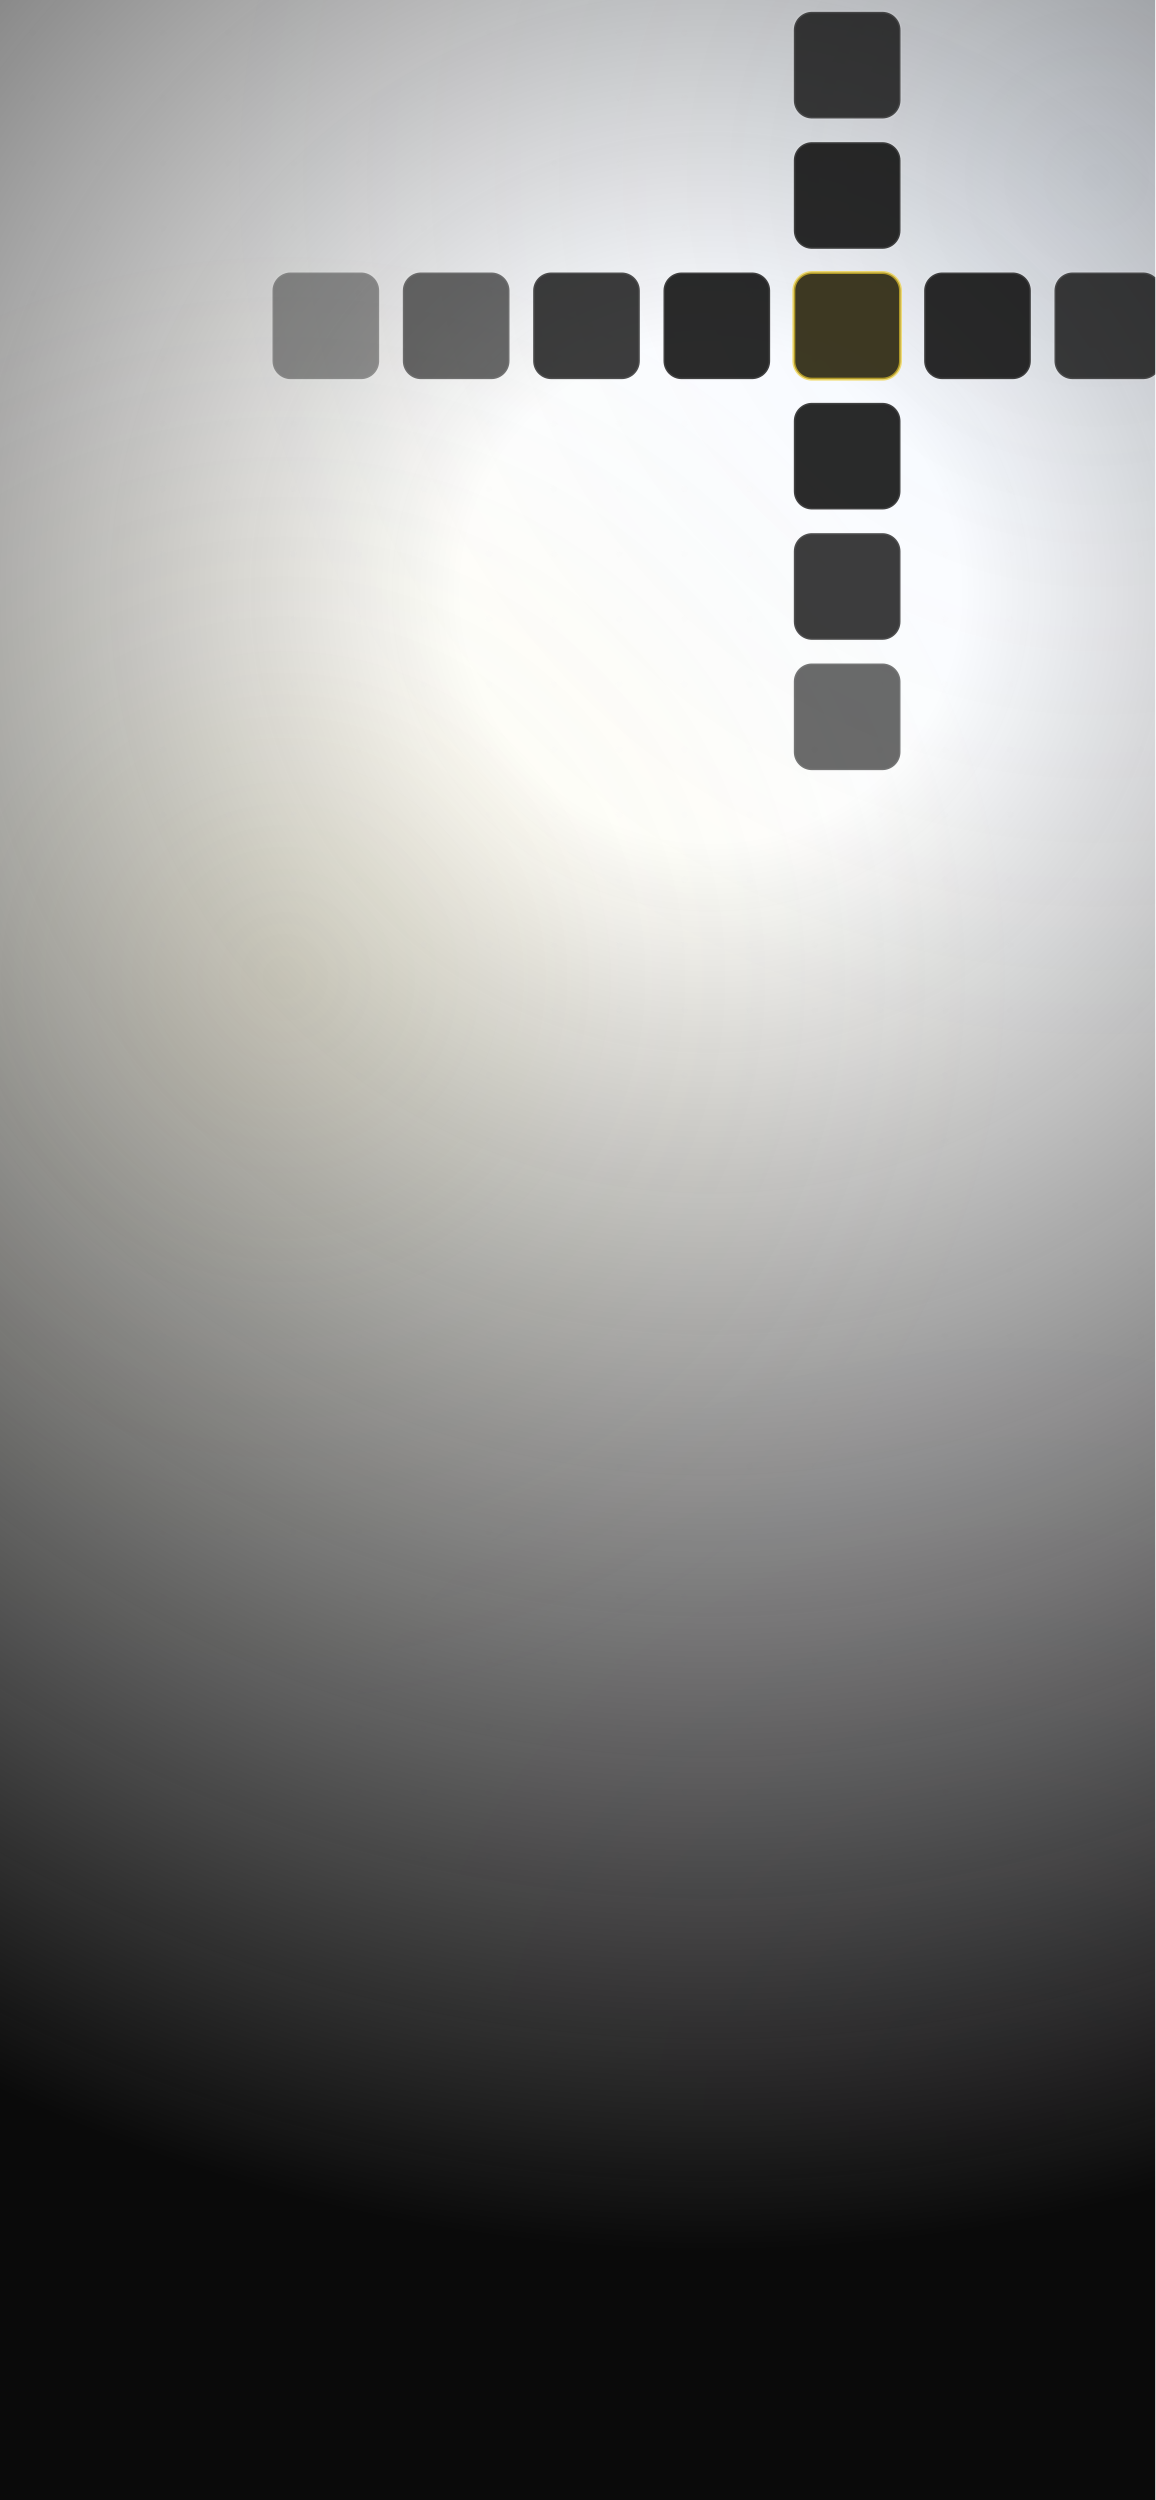
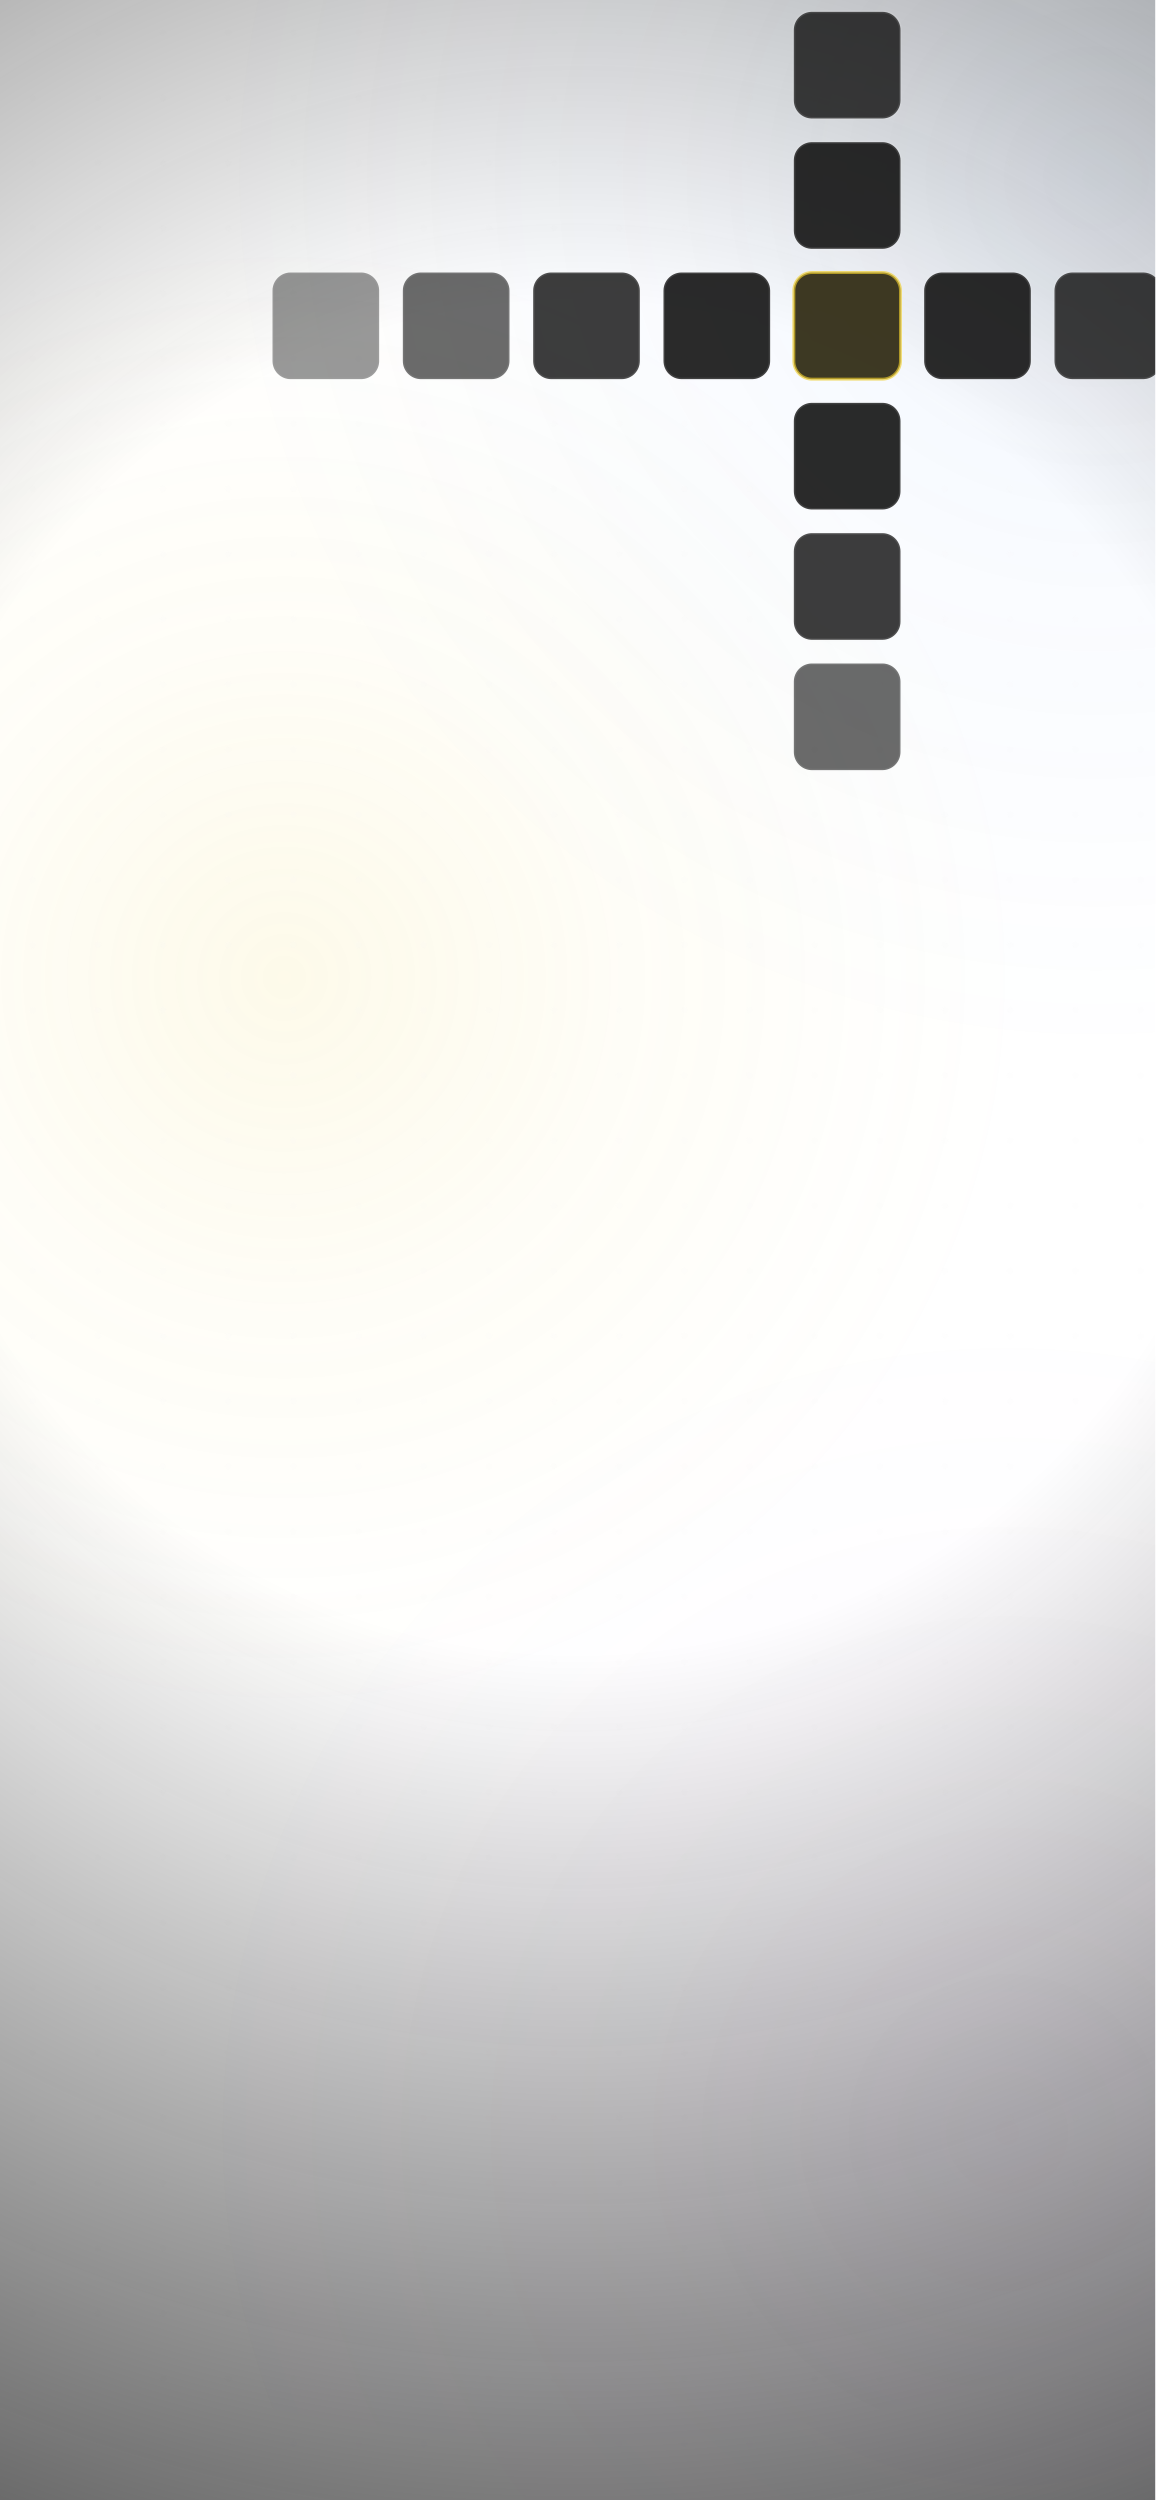
<svg xmlns="http://www.w3.org/2000/svg" width="390" height="844" viewBox="0 0 390 844" preserveAspectRatio="xMidYMid slice">
  <defs>
    <radialGradient id="g8" cx="96" cy="330" r="250" gradientUnits="userSpaceOnUse">
      <stop offset="0" stop-color="#eecd2b" stop-opacity="0.1" />
      <stop offset="0.45" stop-color="#eecd2b" stop-opacity="0.04" />
      <stop offset="1" stop-color="#eecd2b" stop-opacity="0" />
    </radialGradient>
    <radialGradient id="g9" cx="370" cy="60" r="300" gradientUnits="userSpaceOnUse">
      <stop offset="0" stop-color="#3b82f6" stop-opacity="0.07" />
      <stop offset="0.45" stop-color="#3b82f6" stop-opacity="0.03" />
      <stop offset="1" stop-color="#3b82f6" stop-opacity="0" />
    </radialGradient>
    <radialGradient id="g10" cx="340" cy="720" r="280" gradientUnits="userSpaceOnUse">
      <stop offset="0" stop-color="#a855f7" stop-opacity="0.05" />
      <stop offset="0.45" stop-color="#a855f7" stop-opacity="0.02" />
      <stop offset="1" stop-color="#a855f7" stop-opacity="0" />
    </radialGradient>
    <pattern id="g11" width="22" height="22" patternUnits="userSpaceOnUse">
      <circle cx="11" cy="11" r="1.1" fill="#f8f8f6" fill-opacity="0.11" />
    </pattern>
-     <radialGradient id="g12" cx="240" cy="200" r="560" gradientUnits="userSpaceOnUse">
+     <radialGradient id="g12" cx="195" cy="330" r="760" gradientUnits="userSpaceOnUse">
      <stop offset="0" stop-color="#0a0a0a" stop-opacity="0" />
-       <stop offset="0.15" stop-color="#0a0a0a" stop-opacity="0" />
+       <stop offset="0.3" stop-color="#0a0a0a" stop-opacity="0" />
      <stop offset="1" stop-color="#0a0a0a" stop-opacity="1" />
    </radialGradient>
  </defs>
  <rect x="-154" y="80" width="500" height="500" fill="url(#g8)" />
  <rect x="70" y="-240" width="600" height="600" fill="url(#g9)" />
  <rect x="60" y="440" width="560" height="560" fill="url(#g10)" />
  <rect width="390" height="844" fill="url(#g11)" />
  <rect width="390" height="844" fill="url(#g12)" />
  <rect x="92" y="92" width="36" height="36" rx="6.12" fill="#0a0a0a" fill-opacity="0.42" />
  <rect x="92" y="92" width="36" height="36" rx="6.12" fill="#f8f8f6" fill-opacity="0.02" stroke="#f8f8f6" stroke-opacity="0.05" stroke-width="1" />
  <rect x="136" y="92" width="36" height="36" rx="6.12" fill="#0a0a0a" fill-opacity="0.62" />
  <rect x="136" y="92" width="36" height="36" rx="6.12" fill="#f8f8f6" fill-opacity="0.03" stroke="#f8f8f6" stroke-opacity="0.08" stroke-width="1" />
  <rect x="180" y="92" width="36" height="36" rx="6.12" fill="#0a0a0a" fill-opacity="0.82" />
  <rect x="180" y="92" width="36" height="36" rx="6.12" fill="#f8f8f6" fill-opacity="0.04" stroke="#f8f8f6" stroke-opacity="0.1" stroke-width="1" />
  <rect x="224" y="92" width="36" height="36" rx="6.12" fill="#0a0a0a" fill-opacity="0.9" />
  <rect x="224" y="92" width="36" height="36" rx="6.12" fill="#f8f8f6" fill-opacity="0.04" stroke="#f8f8f6" stroke-opacity="0.11" stroke-width="1" />
  <rect x="268" y="92" width="36" height="36" rx="6.12" fill="#0a0a0a" fill-opacity="0.9" />
  <rect x="268" y="92" width="36" height="36" rx="6.12" fill="#eecd2b" fill-opacity="0.14" stroke="#eecd2b" stroke-opacity="0.65" stroke-width="1" />
  <rect x="312" y="92" width="36" height="36" rx="6.12" fill="#0a0a0a" fill-opacity="0.9" />
  <rect x="312" y="92" width="36" height="36" rx="6.12" fill="#f8f8f6" fill-opacity="0.04" stroke="#f8f8f6" stroke-opacity="0.11" stroke-width="1" />
  <rect x="356" y="92" width="36" height="36" rx="6.12" fill="#0a0a0a" fill-opacity="0.82" />
  <rect x="356" y="92" width="36" height="36" rx="6.12" fill="#f8f8f6" fill-opacity="0.04" stroke="#f8f8f6" stroke-opacity="0.1" stroke-width="1" />
  <rect x="268" y="4" width="36" height="36" rx="6.12" fill="#0a0a0a" fill-opacity="0.82" />
  <rect x="268" y="4" width="36" height="36" rx="6.12" fill="#f8f8f6" fill-opacity="0.04" stroke="#f8f8f6" stroke-opacity="0.1" stroke-width="1" />
  <rect x="268" y="48" width="36" height="36" rx="6.12" fill="#0a0a0a" fill-opacity="0.9" />
  <rect x="268" y="48" width="36" height="36" rx="6.12" fill="#f8f8f6" fill-opacity="0.04" stroke="#f8f8f6" stroke-opacity="0.11" stroke-width="1" />
  <rect x="268" y="136" width="36" height="36" rx="6.12" fill="#0a0a0a" fill-opacity="0.9" />
  <rect x="268" y="136" width="36" height="36" rx="6.12" fill="#f8f8f6" fill-opacity="0.04" stroke="#f8f8f6" stroke-opacity="0.11" stroke-width="1" />
  <rect x="268" y="180" width="36" height="36" rx="6.12" fill="#0a0a0a" fill-opacity="0.82" />
  <rect x="268" y="180" width="36" height="36" rx="6.12" fill="#f8f8f6" fill-opacity="0.04" stroke="#f8f8f6" stroke-opacity="0.1" stroke-width="1" />
  <rect x="268" y="224" width="36" height="36" rx="6.12" fill="#0a0a0a" fill-opacity="0.62" />
  <rect x="268" y="224" width="36" height="36" rx="6.12" fill="#f8f8f6" fill-opacity="0.03" stroke="#f8f8f6" stroke-opacity="0.08" stroke-width="1" />
</svg>
